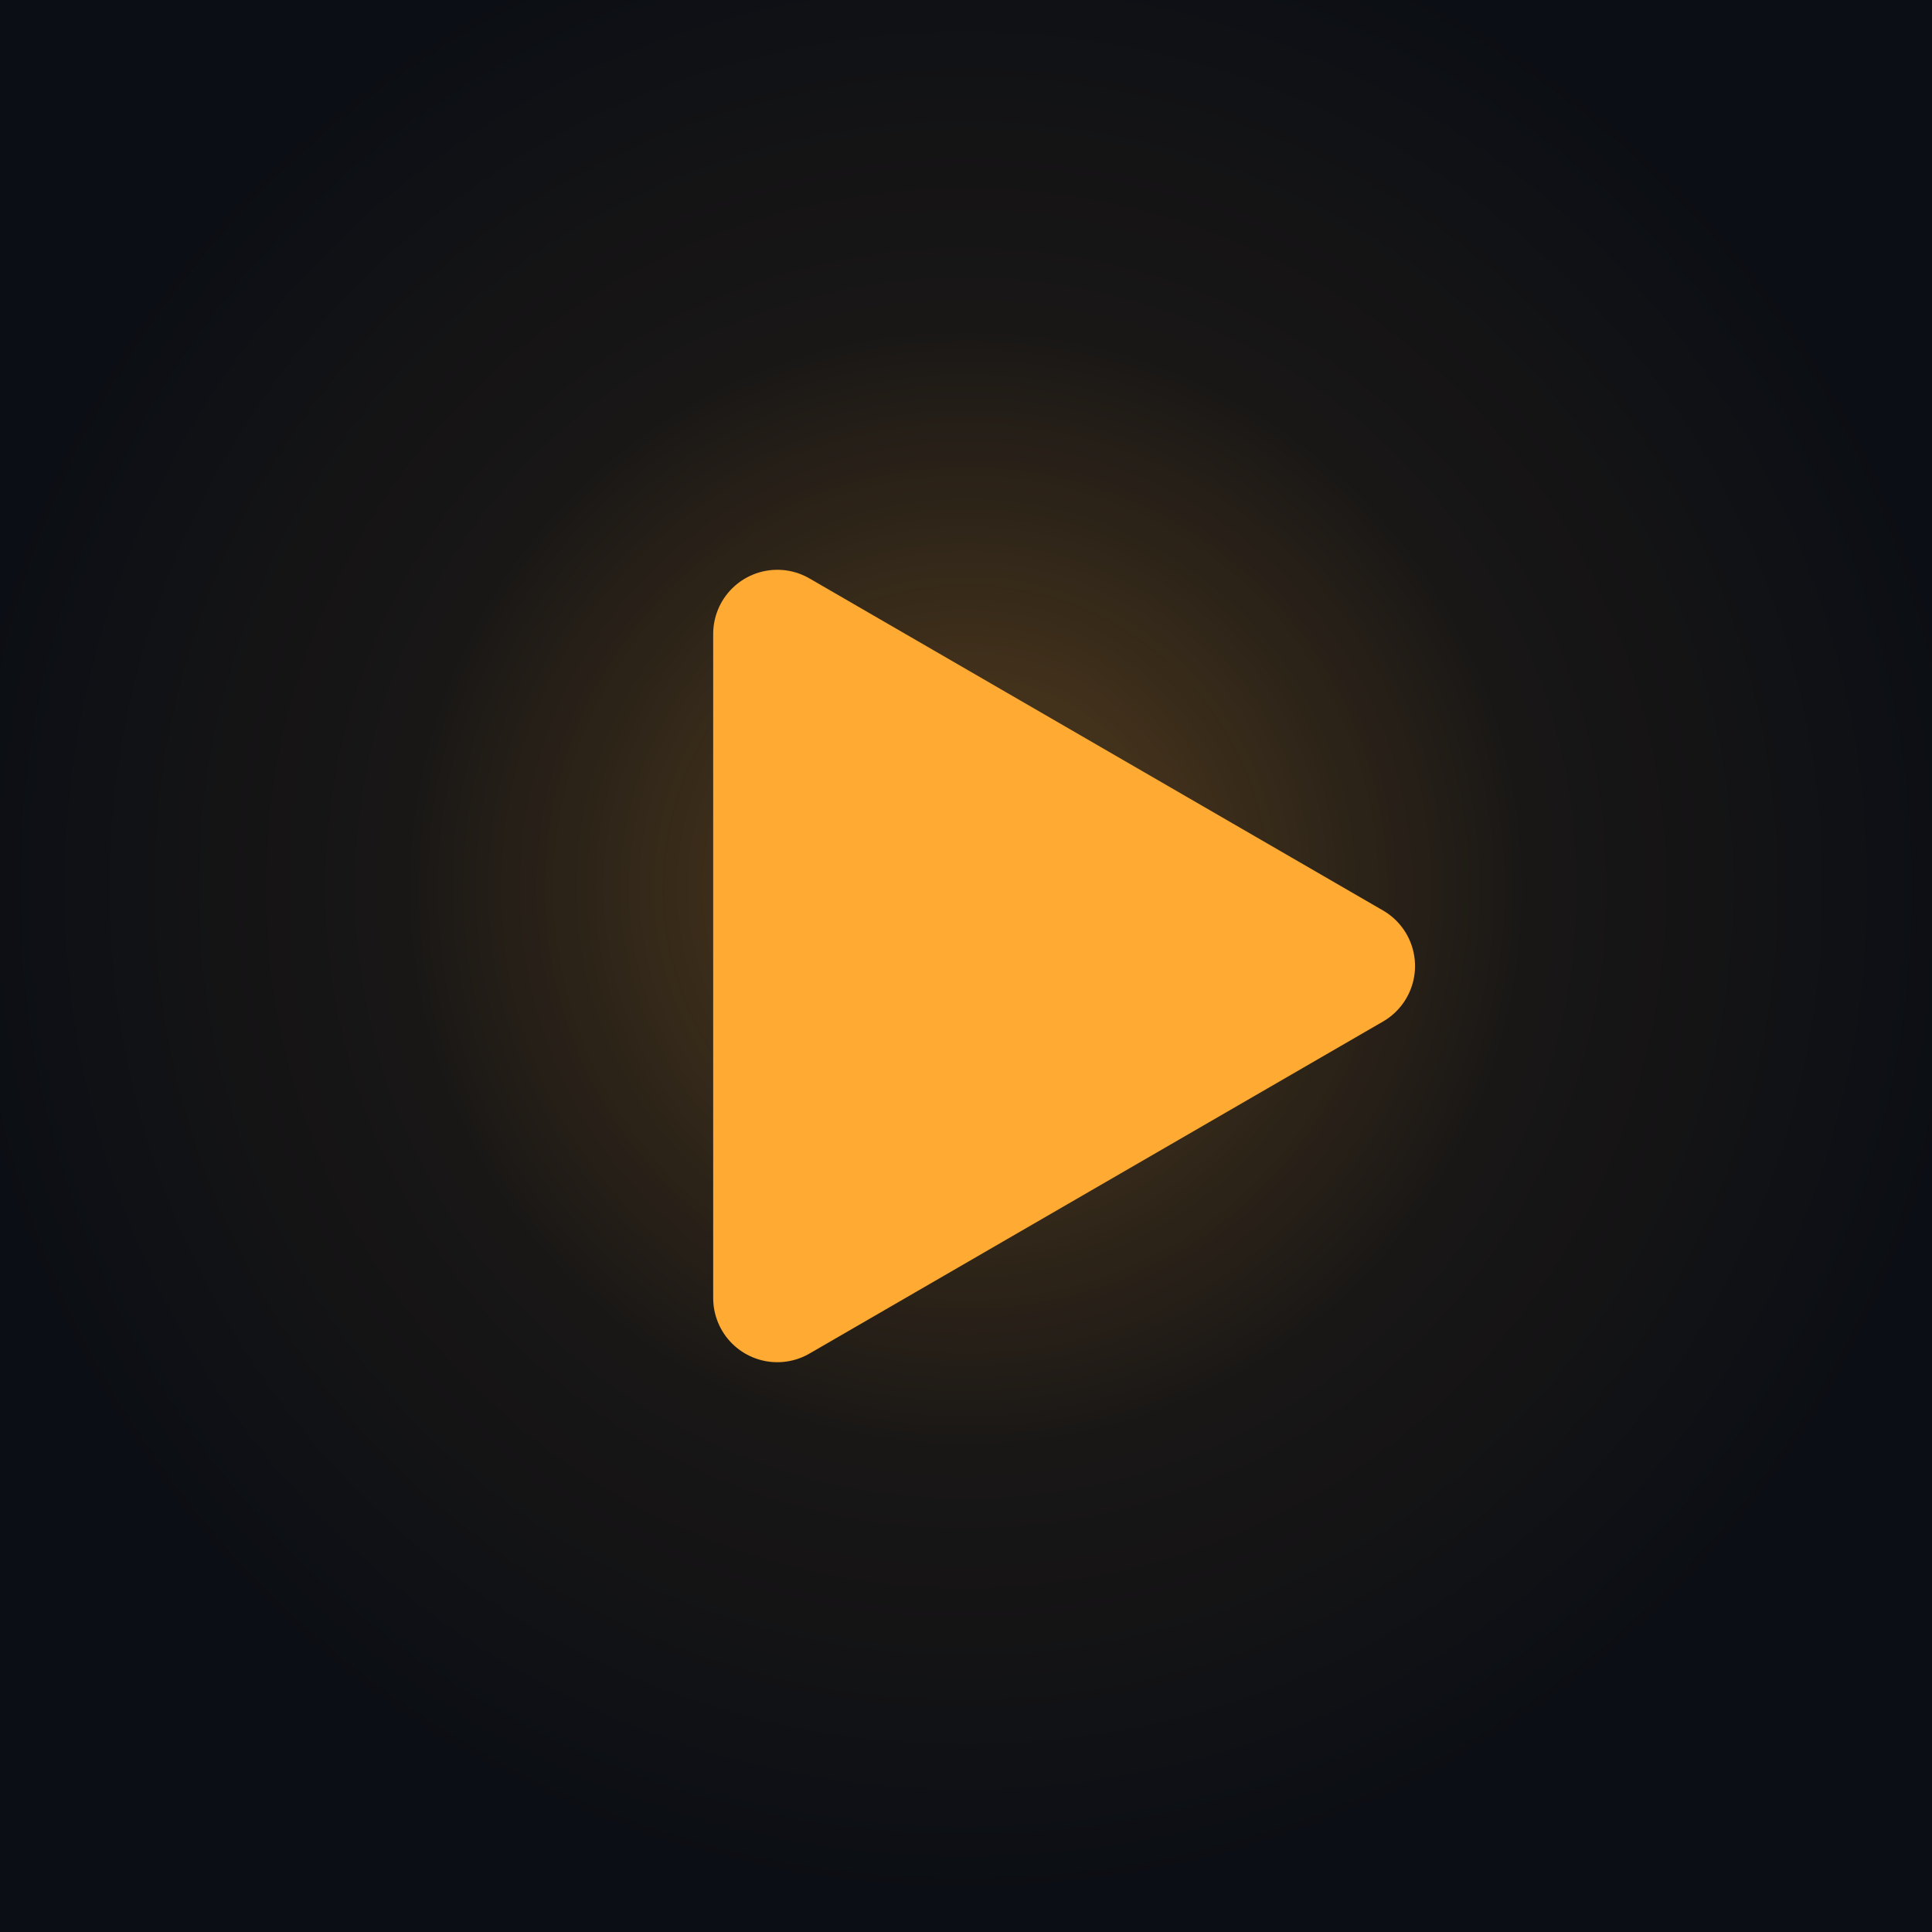
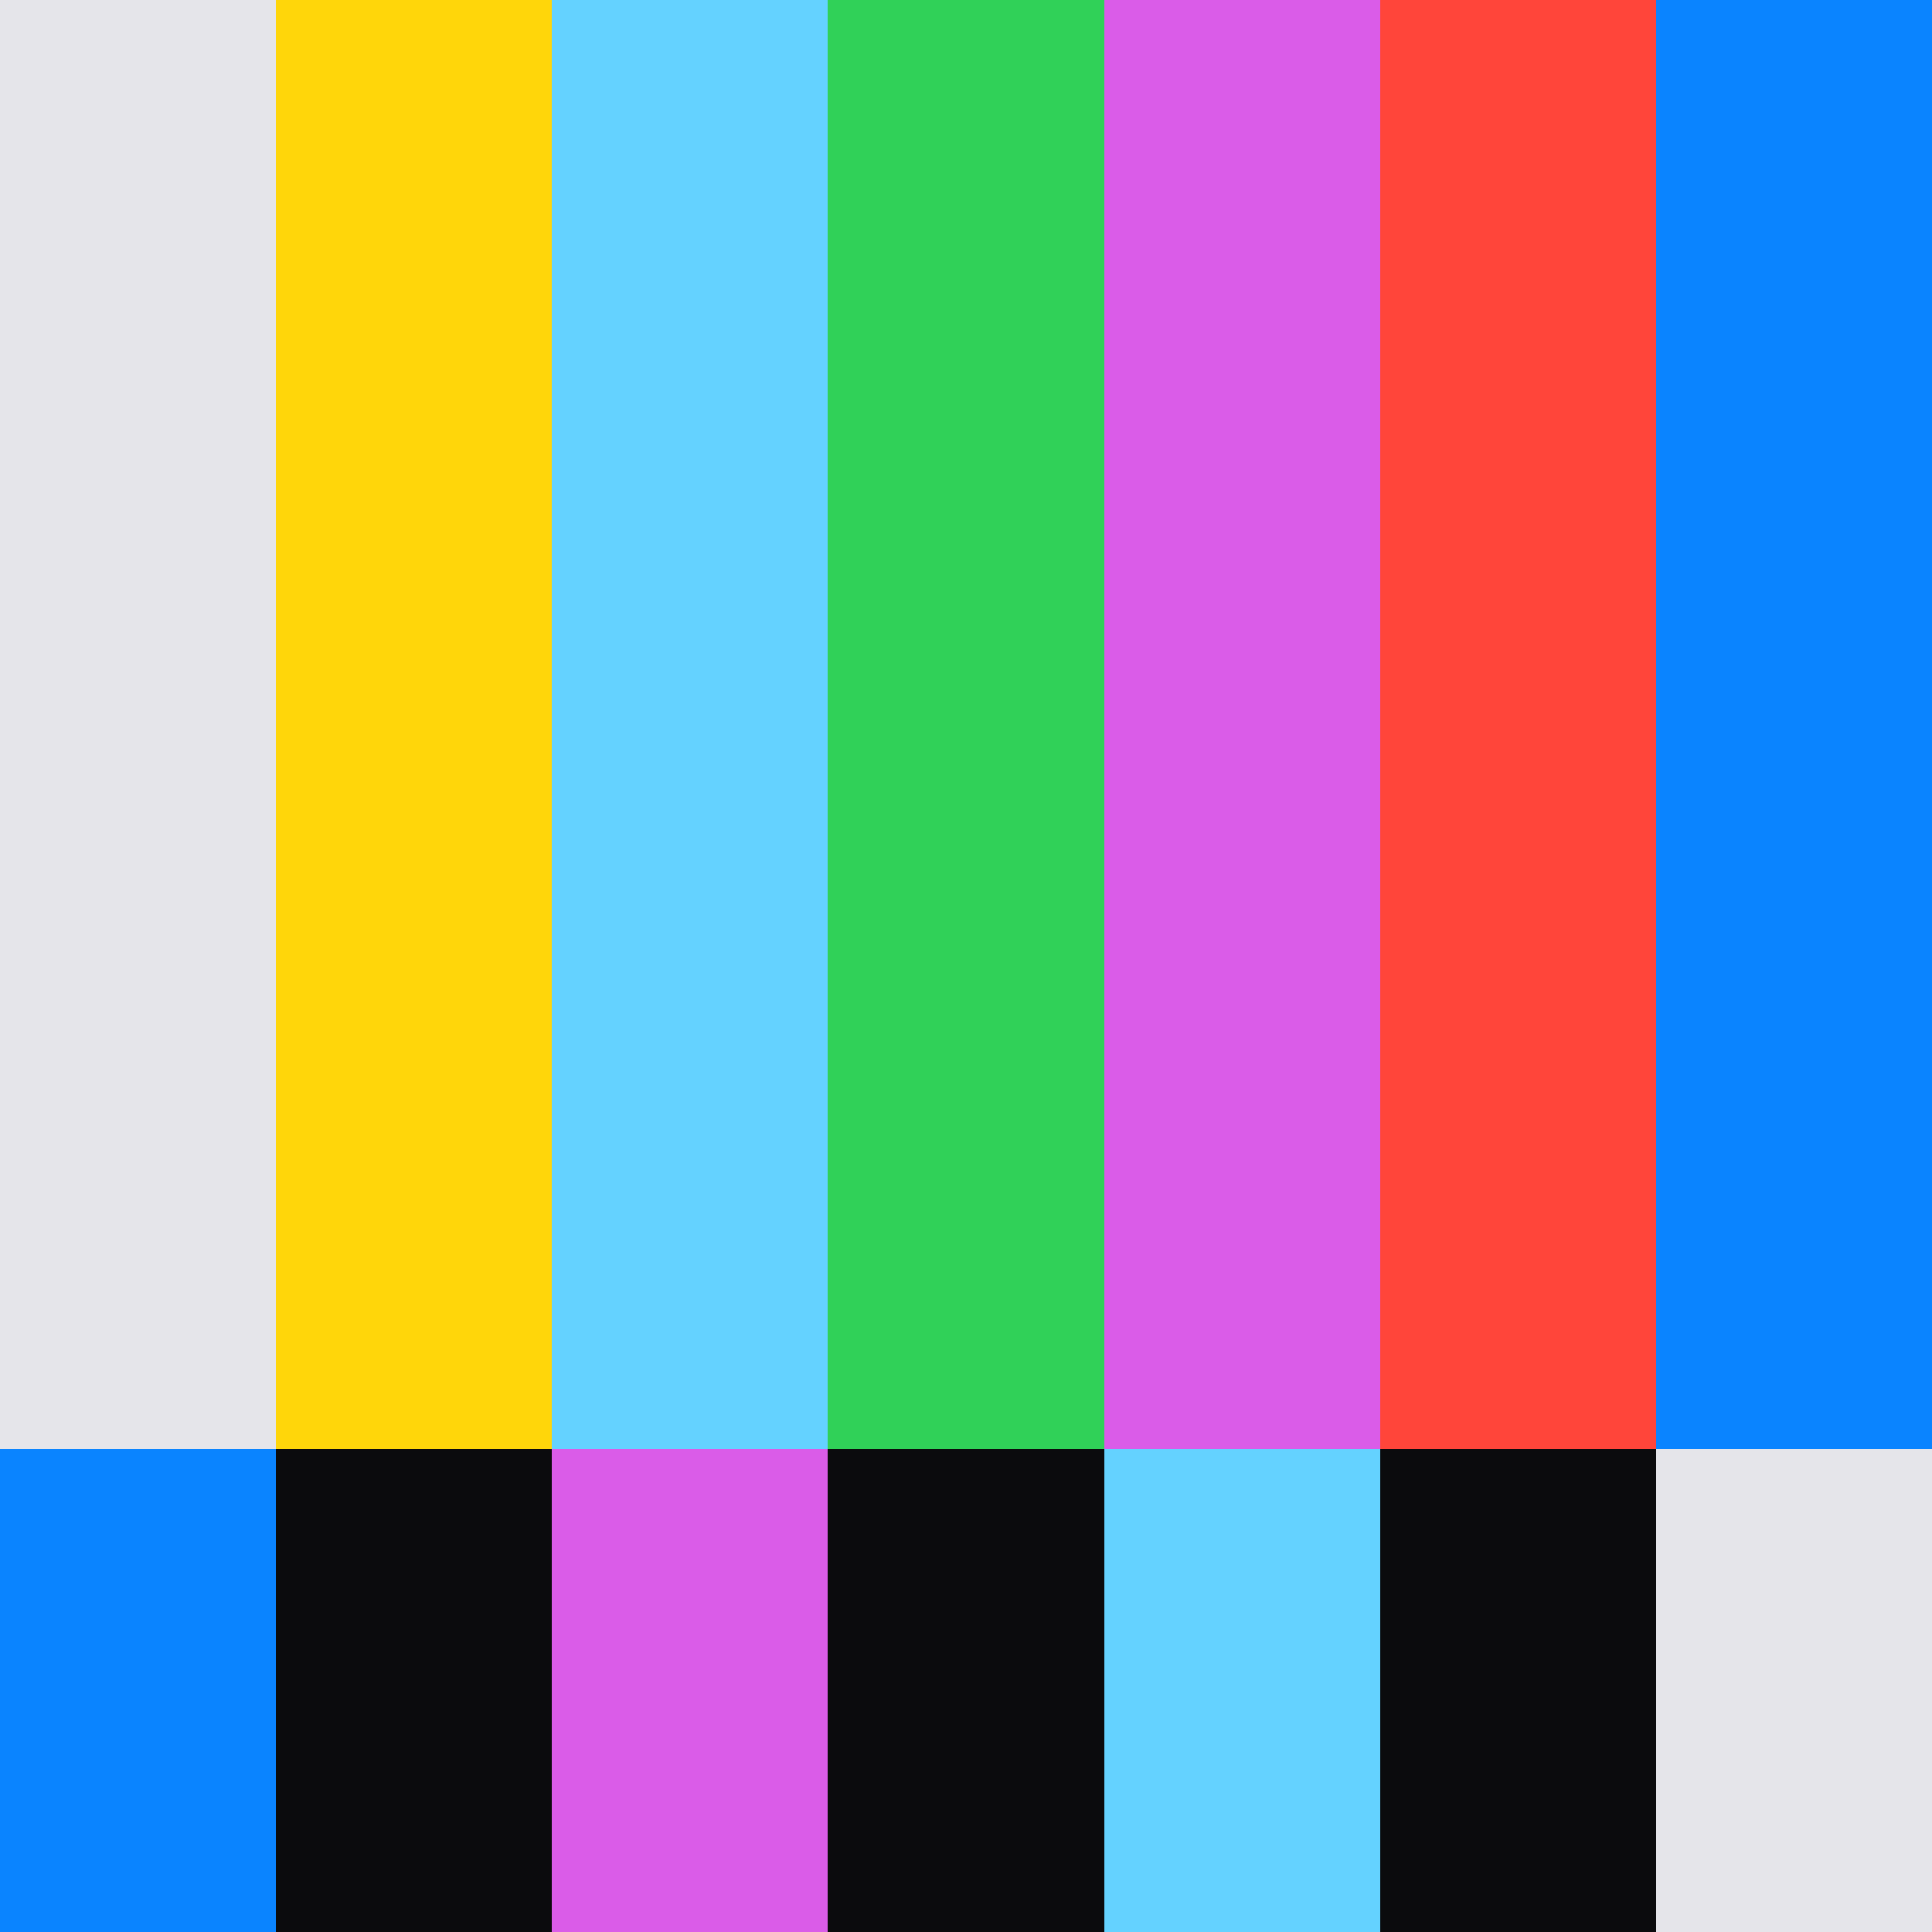
- <svg xmlns="http://www.w3.org/2000/svg" width="512" height="512" viewBox="0 0 512 512">
-   <defs>
-     <radialGradient id="glow" cx="50%" cy="46%" r="52%">
-       <stop offset="0%" stop-color="#ffaa33" stop-opacity="0.32" />
-       <stop offset="55%" stop-color="#ffaa33" stop-opacity="0.06" />
-       <stop offset="100%" stop-color="#ffaa33" stop-opacity="0" />
-     </radialGradient>
-   </defs>
-   <rect width="512" height="512" fill="#0b0e14" />
-   <rect width="512" height="512" fill="url(#glow)" />
-   <path d="M206 168 L206 344 L358 256 Z" fill="#ffaa33" stroke="#ffaa33" stroke-width="34" stroke-linejoin="round" stroke-linecap="round" />
+ <svg xmlns="http://www.w3.org/2000/svg" width="512" height="512" viewBox="0 0 7 4" preserveAspectRatio="none" shape-rendering="crispEdges">
+   <rect x="0" y="0" width="1" height="3" fill="#e5e5ea" />
+   <rect x="1" y="0" width="1" height="3" fill="#ffd60a" />
+   <rect x="2" y="0" width="1" height="3" fill="#64d2ff" />
+   <rect x="3" y="0" width="1" height="3" fill="#30d158" />
+   <rect x="4" y="0" width="1" height="3" fill="#da5ce8" />
+   <rect x="5" y="0" width="1" height="3" fill="#ff453a" />
+   <rect x="6" y="0" width="1" height="3" fill="#0a84ff" />
+   <rect x="0" y="3" width="1" height="1" fill="#0a84ff" />
+   <rect x="1" y="3" width="1" height="1" fill="#0b0b0d" />
+   <rect x="2" y="3" width="1" height="1" fill="#da5ce8" />
+   <rect x="3" y="3" width="1" height="1" fill="#0b0b0d" />
+   <rect x="4" y="3" width="1" height="1" fill="#64d2ff" />
+   <rect x="5" y="3" width="1" height="1" fill="#0b0b0d" />
+   <rect x="6" y="3" width="1" height="1" fill="#e5e5ea" />
</svg>
